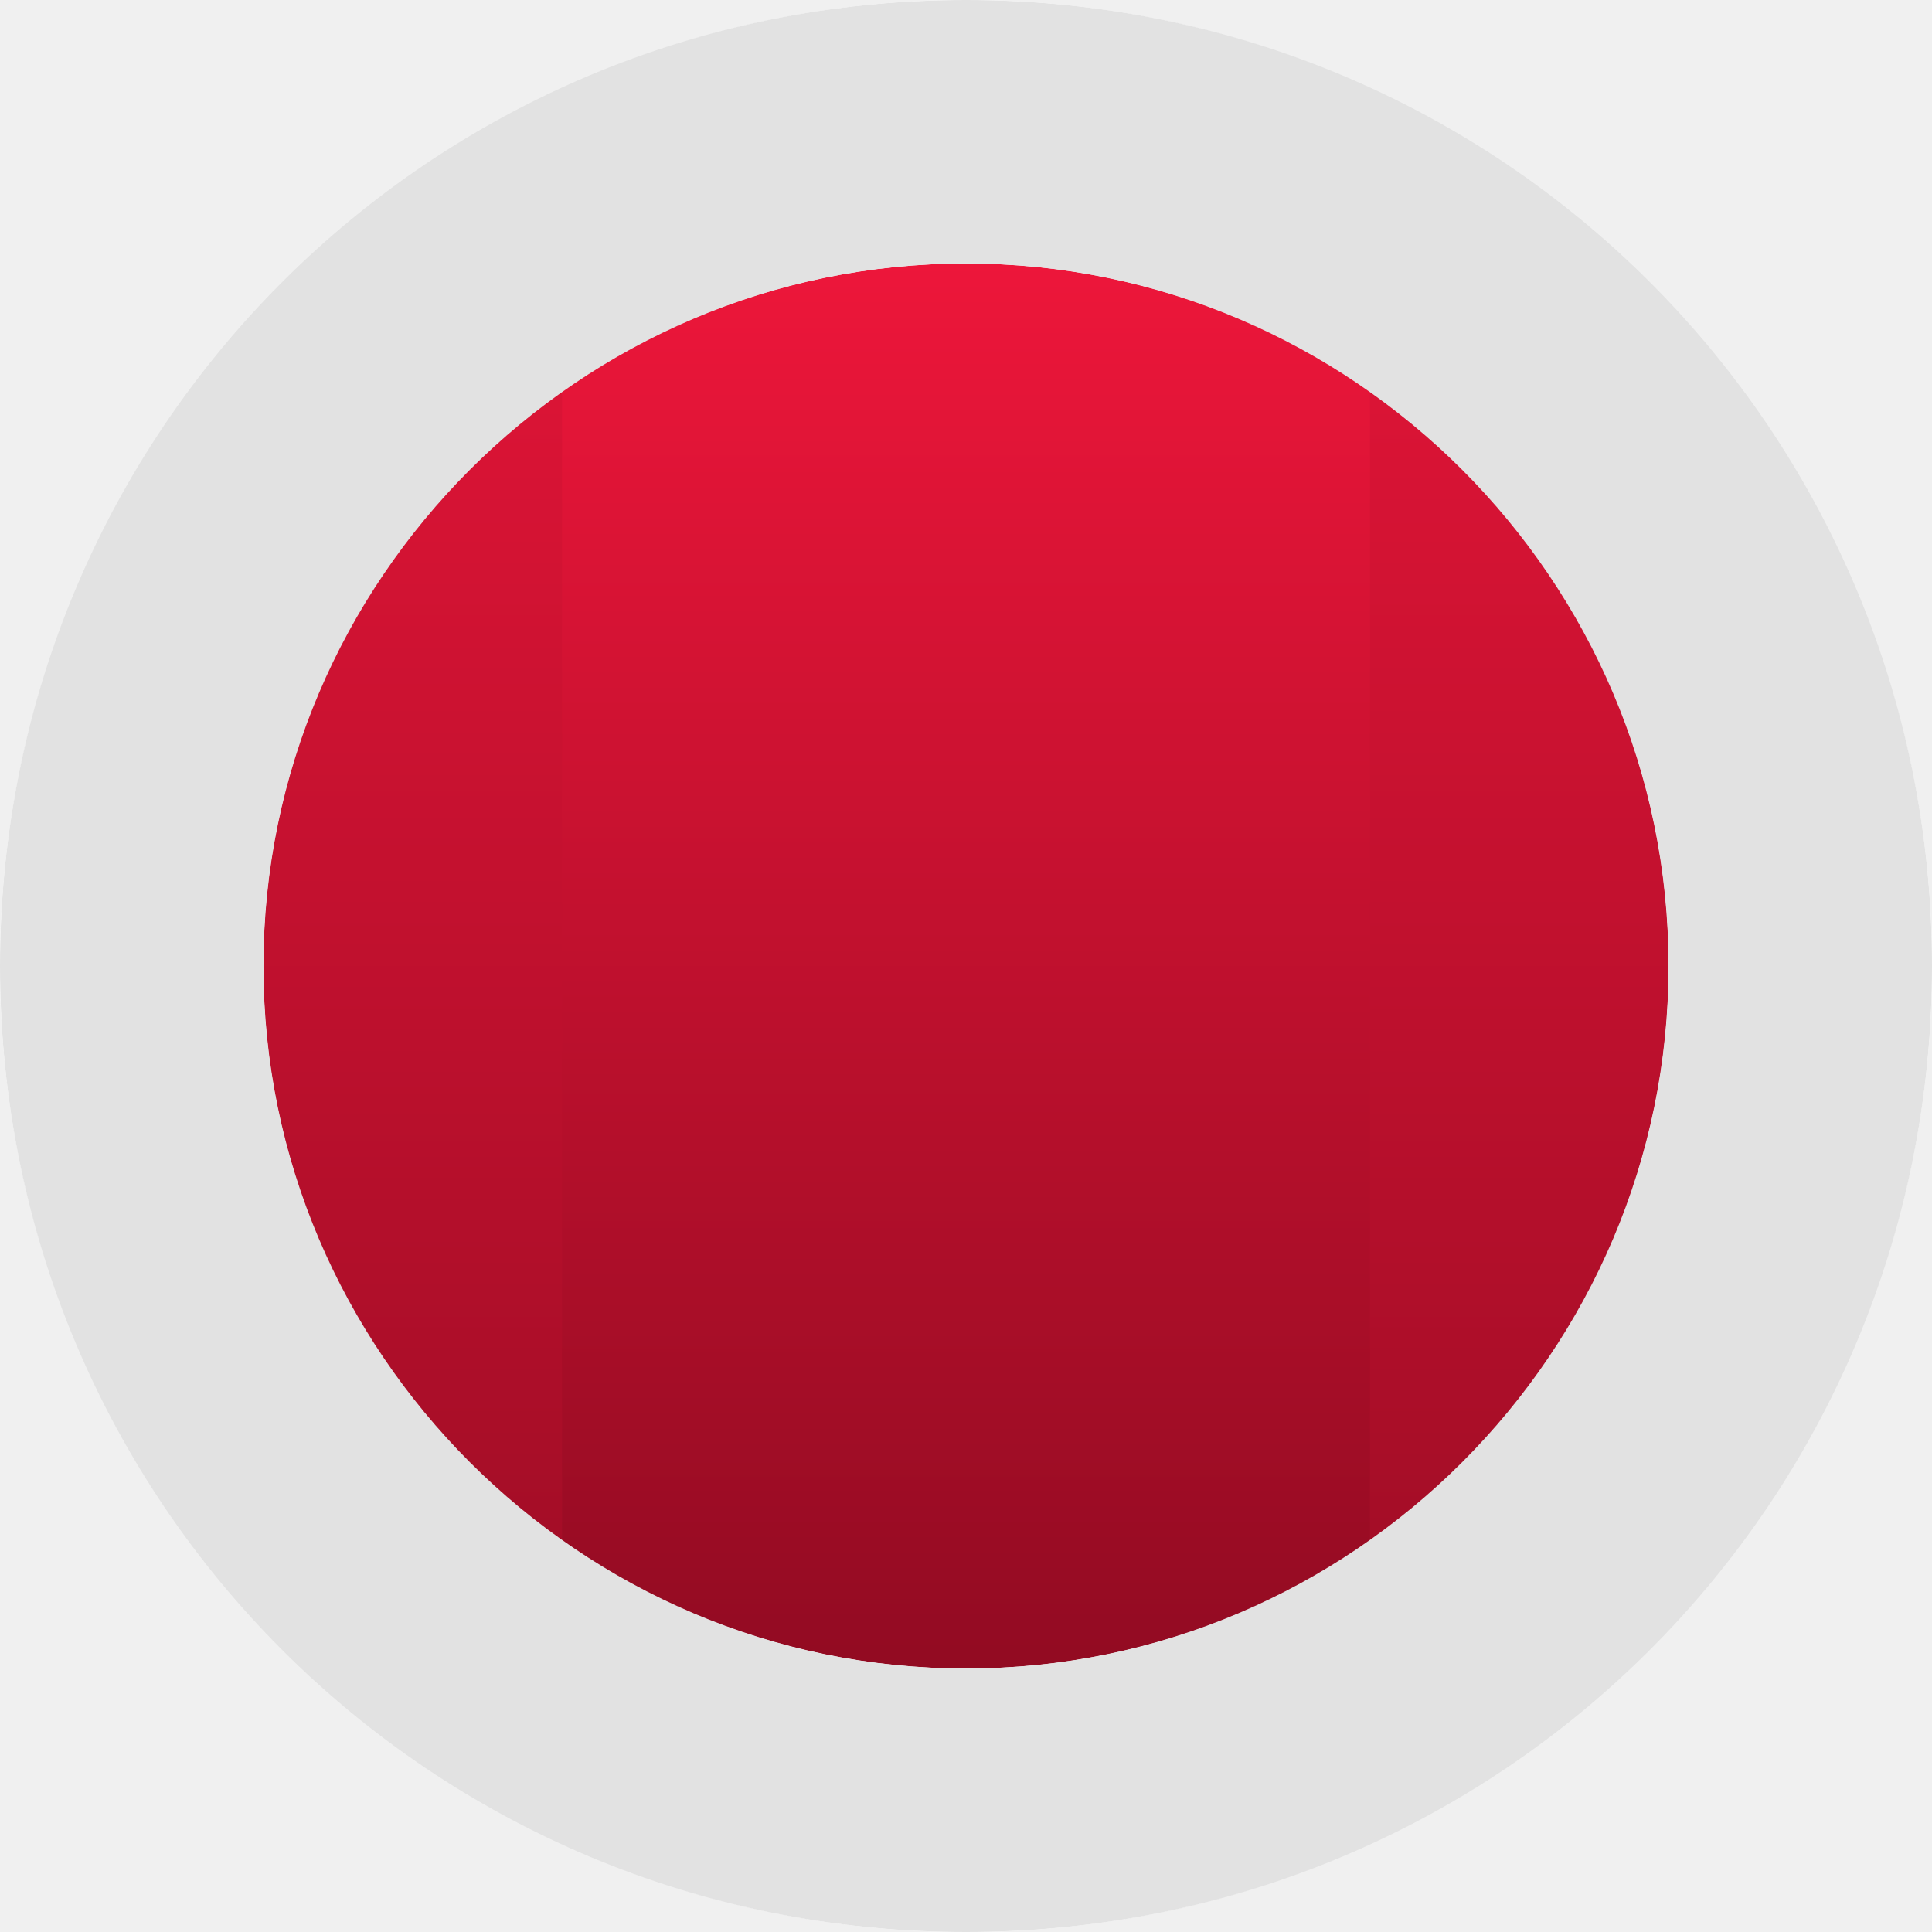
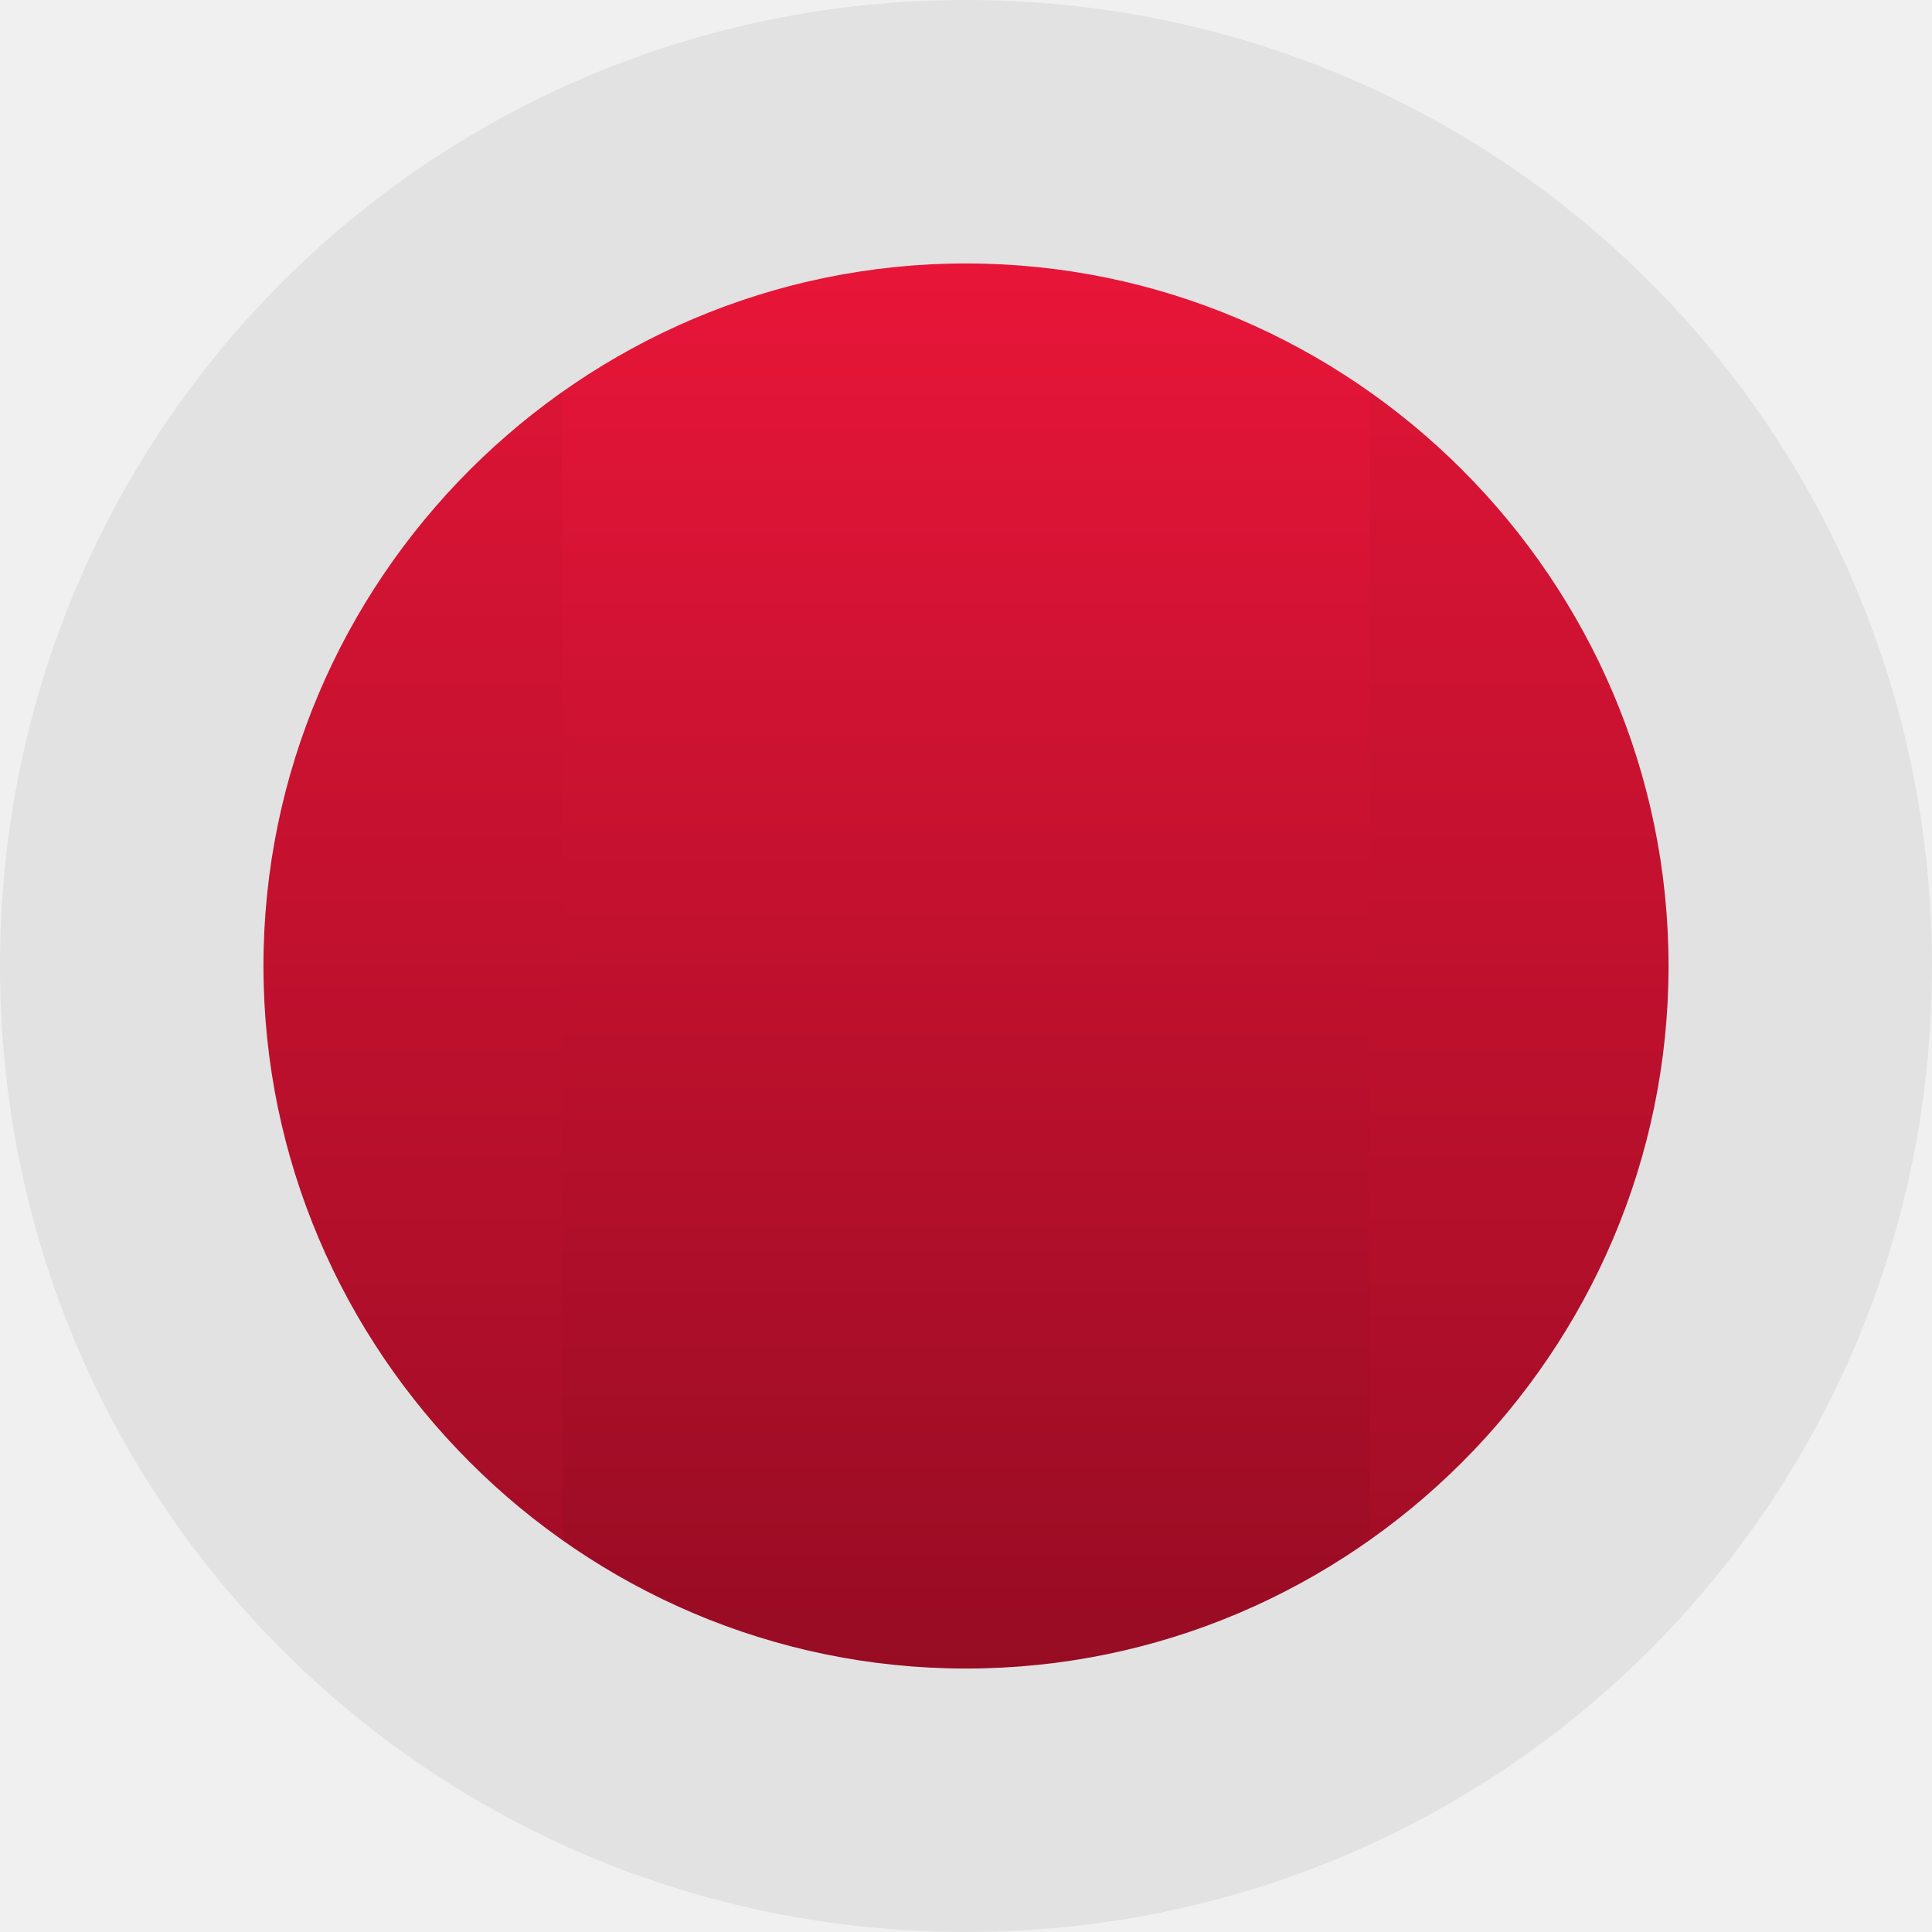
<svg xmlns="http://www.w3.org/2000/svg" version="1.1" id="Layer_1" x="0px" y="0px" viewBox="-286 409.9 22 22" style="enable-background:new -286 409.9 22 22;">
  <defs>
    <linearGradient gradientUnits="userSpaceOnUse" x1="-282.8" y1="409.9" x2="-282.8" y2="431.9" id="gradient-0">
      <stop offset="0" style="stop-color: rgba(237, 22, 58, 1)" />
      <stop offset="1" style="stop-color: rgba(146, 11, 34, 1)" />
    </linearGradient>
    <linearGradient gradientUnits="userSpaceOnUse" x1="-267.2" y1="409.9" x2="-267.2" y2="431.9" id="gradient-1">
      <stop offset="0" style="stop-color: rgba(237, 22, 58, 1)" />
      <stop offset="1" style="stop-color: rgba(146, 11, 34, 1)" />
    </linearGradient>
    <linearGradient gradientUnits="userSpaceOnUse" x1="-275" y1="412.9" x2="-275" y2="428.9" id="gradient-2">
      <stop offset="0" style="stop-color: rgba(237, 22, 58, 1)" />
      <stop offset="1" style="stop-color: rgba(146, 11, 34, 1)" />
    </linearGradient>
  </defs>
  <style type="text/css">
	.st0{fill:#FFFFFF;}
	.st1{fill:#B82E22;}
	.st2{fill:#A82323;}
	.st3{clip-path:url(#SVGID_2_);}
	.st4{fill:#4AC5E8;}
	.st5{fill:#E2E2E2;}
</style>
-   <circle class="st0" cx="-275" cy="420.9" r="11" />
  <circle class="st1" cx="-275" cy="420.9" r="8" />
-   <circle class="st0" cx="-275" cy="420.9" r="11" />
-   <circle class="st0" cx="-275" cy="420.9" r="8" style="fill: url(#gradient-2);" />
+   <circle class="st0" cx="-275" cy="420.9" r="8" style="fill: url(#gradient-2);" transform="matrix(1.09, 0, 0, 1.12, 24.75, -50.508)" />
  <g>
    <g>
      <defs>
        <circle id="SVGID_1_" cx="-275" cy="420.9" r="8" />
      </defs>
      <clipPath id="SVGID_2_">
        <circle cx="-275" cy="420.9" r="8" transform="matrix(1, 0, 0, 1, 0, 0)" style="overflow: visible;" />
      </clipPath>
      <g class="st3">
        <rect x="-286" y="409.9" class="st4" width="6.4" height="22" style="fill: url(#gradient-0);" />
        <rect x="-270.4" y="409.9" class="st4" width="6.4" height="22" style="fill: url(#gradient-1);" />
      </g>
    </g>
  </g>
-   <g>
+   <g transform="matrix(1, 0, 0, 1, 0, 0.000006)">
    <path class="st5" d="M-275,409.9c-6.1,0-11,4.9-11,11c0,6.1,4.9,11,11,11s11-4.9,11-11C-264,414.8-268.9,409.9-275,409.9z M-275,428.9c-4.4,0-8-3.6-8-8c0-4.4,3.6-8,8-8s8,3.6,8,8C-267,425.3-270.6,428.9-275,428.9z" style="" />
  </g>
</svg>
